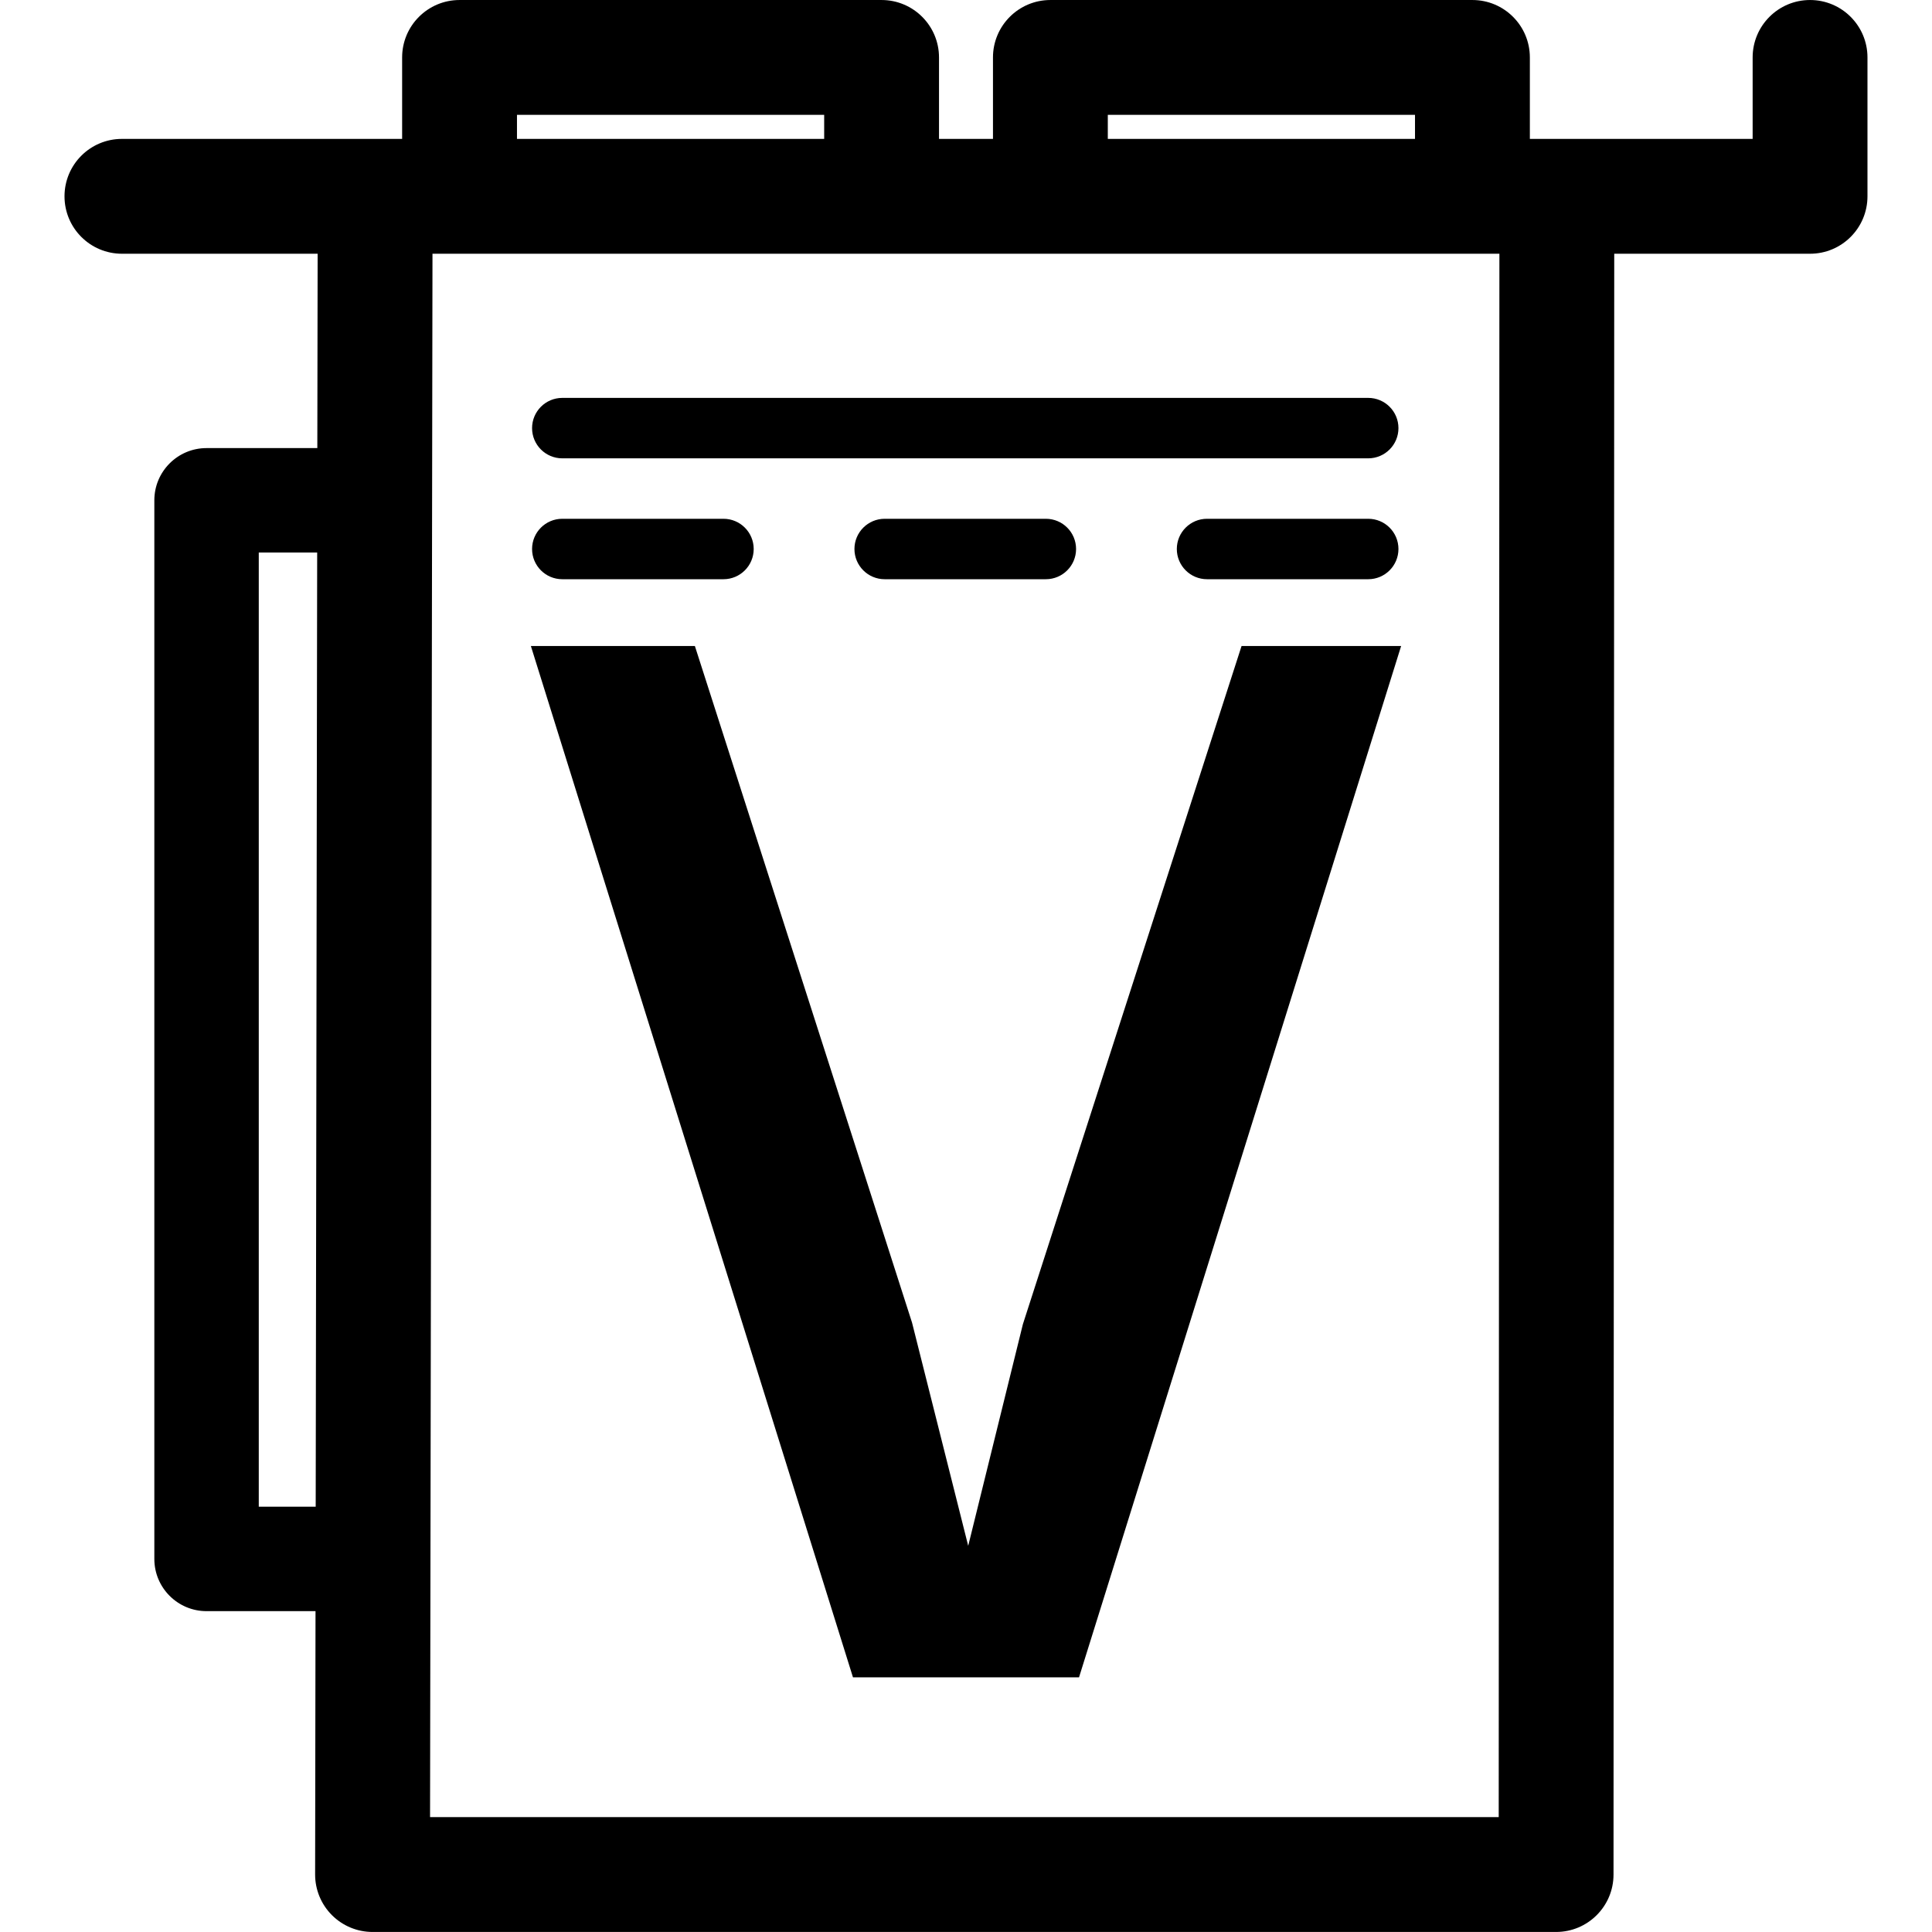
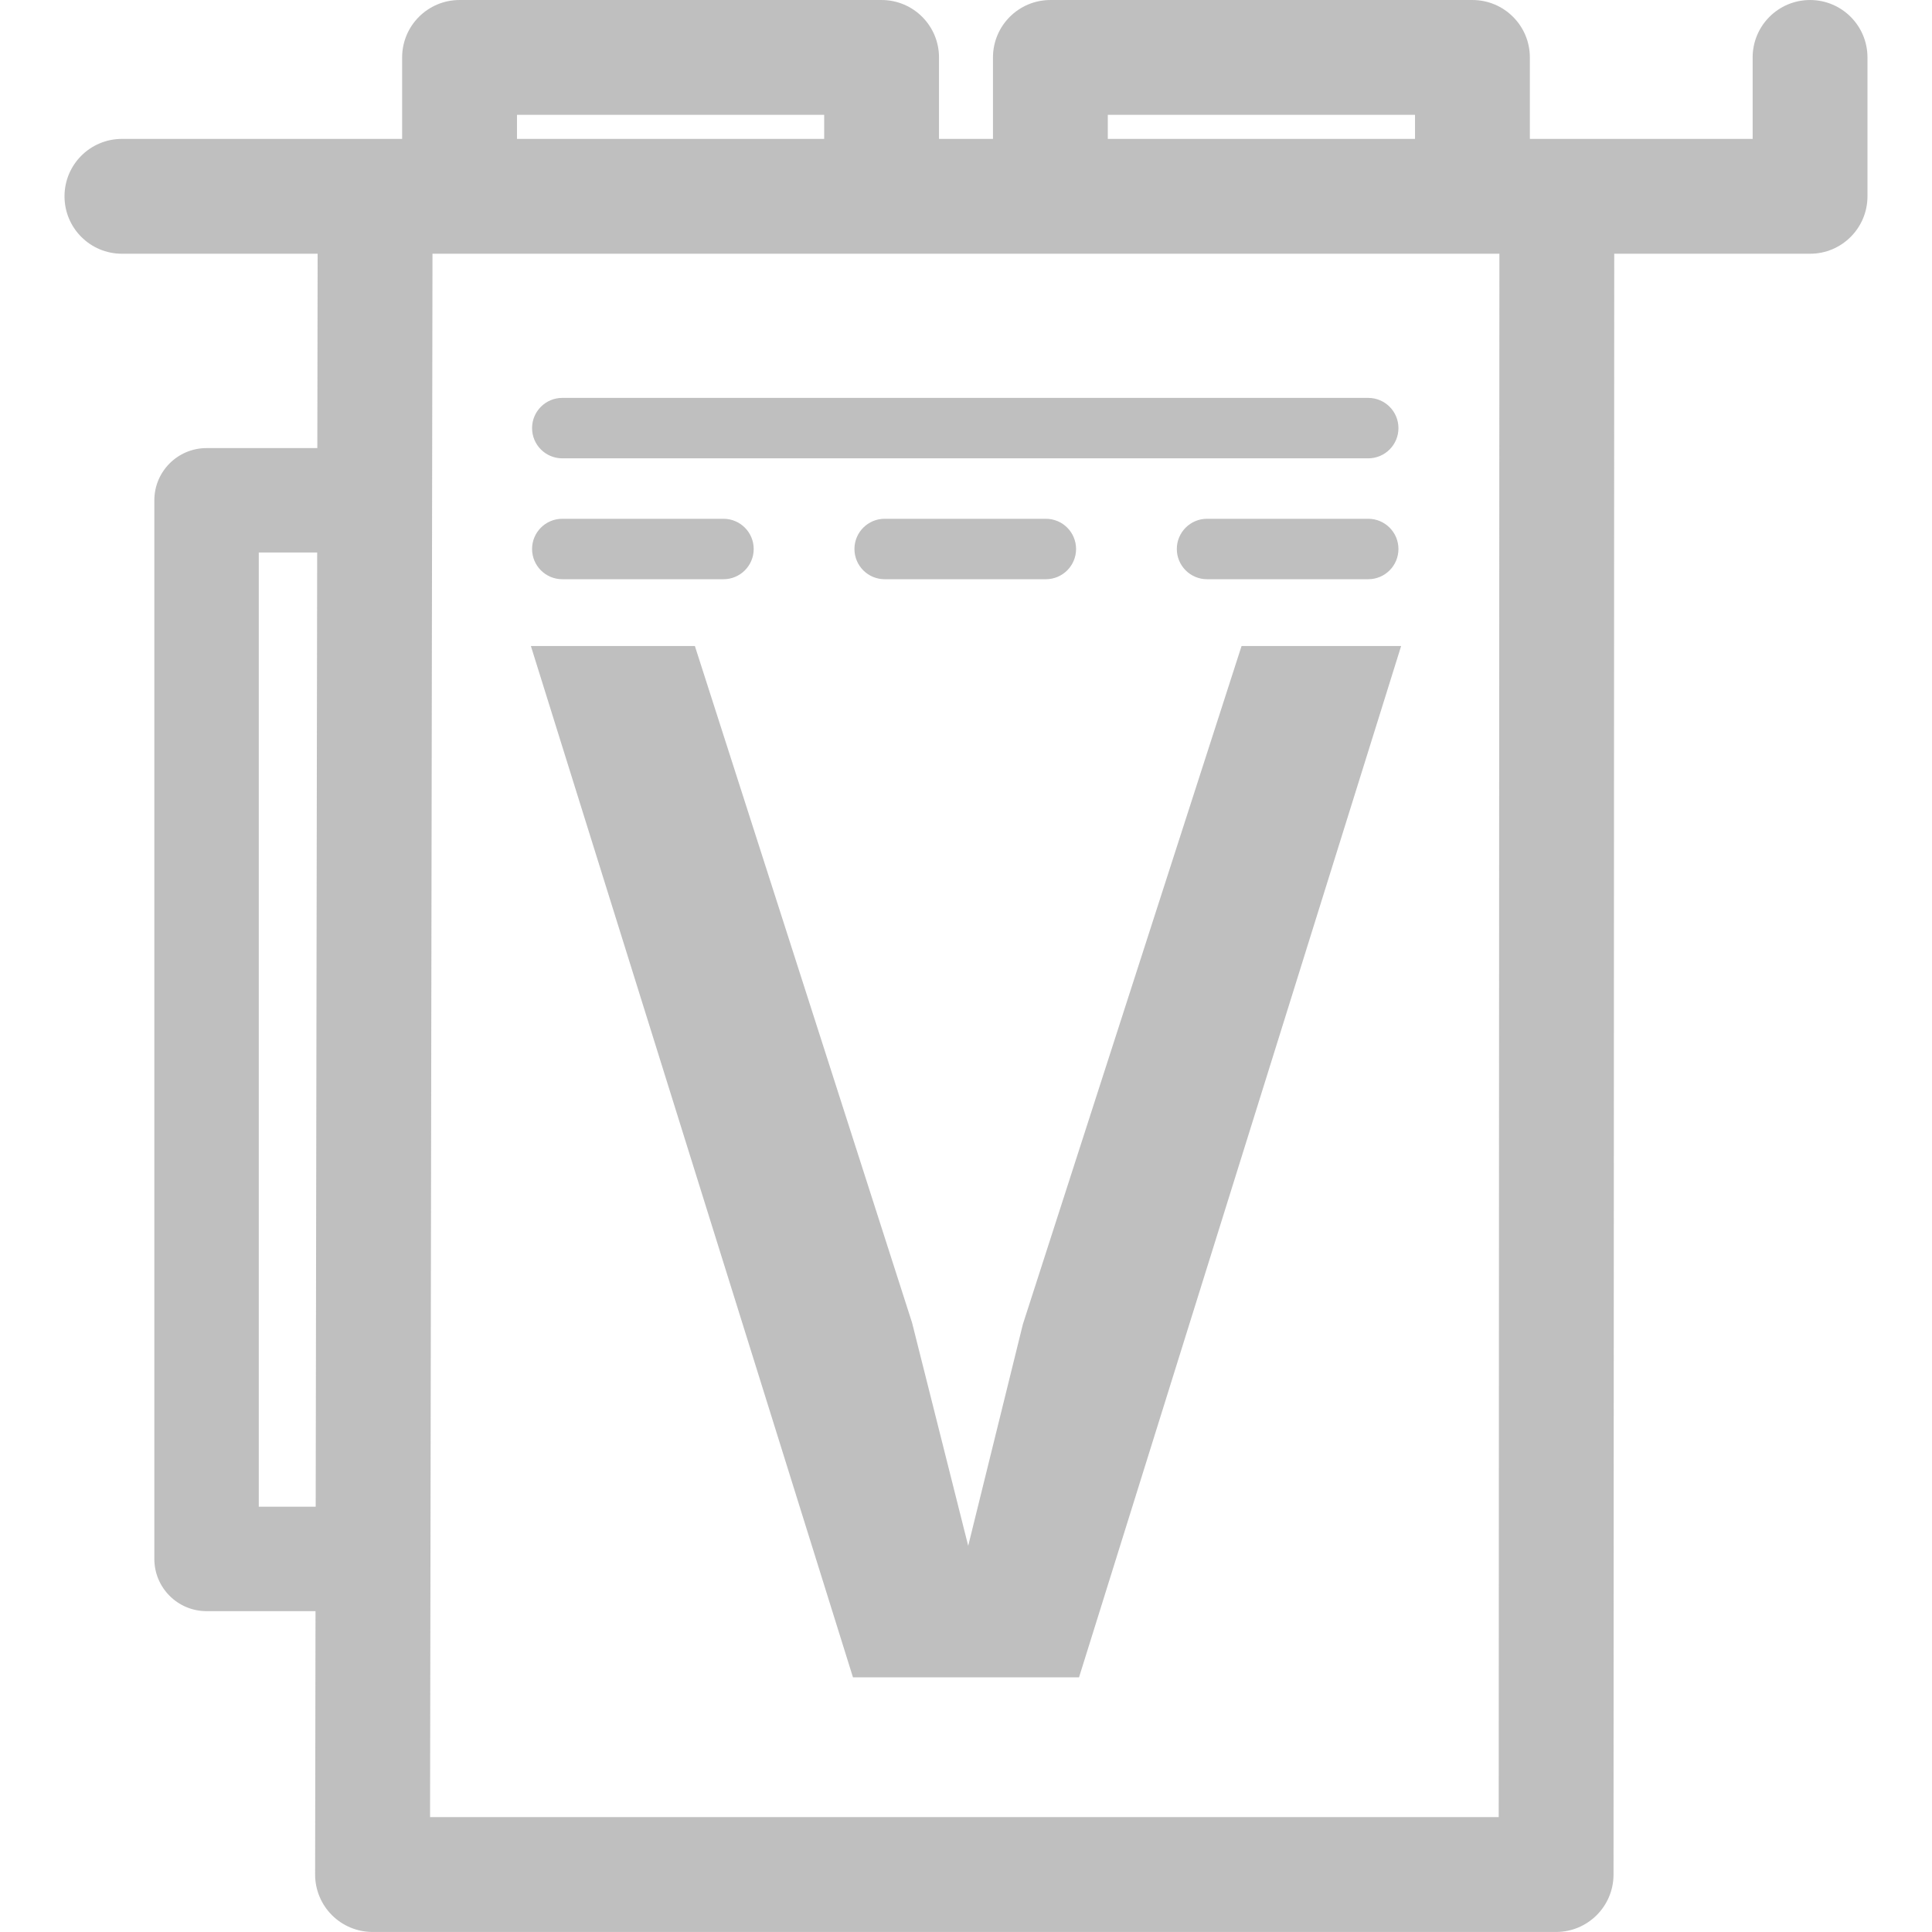
<svg xmlns="http://www.w3.org/2000/svg" width="222" height="222" viewBox="0 0 222 222" version="1.1" id="svg5" xml:space="preserve">
  <defs id="defs2" />
  <g id="layer1" transform="translate(-24.60454,-24.60454)">
-     <path id="path1663" style="color:#000000;fill:#000000;stroke-linecap:round;stroke-linejoin:round;-inkscape-stroke:none" d="M 77.409 24.606 A 6.599 6.599 0 0 0 70.812 31.204 L 70.812 40.565 L 38.614 40.565 A 6.598 6.598 0 0 0 32.017 47.163 A 6.598 6.598 0 0 0 38.614 53.761 L 61.103 53.761 L 61.067 76.093 L 48.339 76.093 A 6.001 6.001 0 0 0 42.339 82.093 L 42.339 203.737 A 6.001 6.001 0 0 0 48.339 209.737 L 60.86 209.737 L 60.814 239.991 A 6.599 6.599 0 0 0 67.411 246.601 L 203.411 246.601 A 6.599 6.599 0 0 0 210.009 240.005 L 210.091 53.761 L 232.593 53.761 A 6.599 6.599 0 0 0 239.19 47.163 L 239.19 31.204 A 6.598 6.598 0 0 0 232.593 24.606 A 6.598 6.598 0 0 0 225.995 31.204 L 225.995 40.565 L 200.396 40.565 L 200.396 31.204 A 6.599 6.599 0 0 0 193.798 24.606 L 145.302 24.606 A 6.599 6.599 0 0 0 138.704 31.204 L 138.704 40.565 L 132.503 40.565 L 132.503 31.204 A 6.599 6.599 0 0 0 125.905 24.606 L 77.409 24.606 z M 84.009 37.802 L 119.308 37.802 L 119.308 40.565 L 84.009 40.565 L 84.009 37.802 z M 151.899 37.802 L 187.198 37.802 L 187.198 40.565 L 151.899 40.565 L 151.899 37.802 z M 74.3 53.761 L 196.896 53.761 L 196.817 233.405 L 74.021 233.405 L 74.3 53.761 z M 89.216 70.325 A 3.473 3.473 0 0 0 85.743 73.798 A 3.473 3.473 0 0 0 89.216 77.271 L 181.823 77.271 A 3.473 3.473 0 0 0 185.296 73.798 A 3.473 3.473 0 0 0 181.823 70.325 L 89.216 70.325 z M 89.216 84.216 A 3.473 3.473 0 0 0 85.743 87.689 A 3.473 3.473 0 0 0 89.216 91.161 L 107.737 91.161 A 3.473 3.473 0 0 0 111.21 87.689 A 3.473 3.473 0 0 0 107.737 84.216 L 89.216 84.216 z M 126.259 84.216 A 3.473 3.473 0 0 0 122.786 87.689 A 3.473 3.473 0 0 0 126.259 91.161 L 144.78 91.161 A 3.473 3.473 0 0 0 148.253 87.689 A 3.473 3.473 0 0 0 144.78 84.216 L 126.259 84.216 z M 163.302 84.216 A 3.473 3.473 0 0 0 159.829 87.689 A 3.473 3.473 0 0 0 163.302 91.161 L 181.823 91.161 A 3.473 3.473 0 0 0 185.296 87.689 A 3.473 3.473 0 0 0 181.823 84.216 L 163.302 84.216 z M 54.339 88.093 L 61.05 88.093 L 60.88 197.737 L 54.339 197.737 L 54.339 88.093 z M 85.605 98.833 L 122.616 217.339 L 148.593 217.339 L 185.605 98.833 L 167.269 98.833 L 142.142 176.763 L 135.858 202.23 L 129.407 176.593 L 104.45 98.833 L 85.605 98.833 z " />
+     <path id="path1663" style="color:#000000;fill:#7f7f7f7f;stroke-linecap:round;stroke-linejoin:round;-inkscape-stroke:none" d="M 77.409 24.606 A 6.599 6.599 0 0 0 70.812 31.204 L 70.812 40.565 L 38.614 40.565 A 6.598 6.598 0 0 0 32.017 47.163 A 6.598 6.598 0 0 0 38.614 53.761 L 61.103 53.761 L 61.067 76.093 L 48.339 76.093 A 6.001 6.001 0 0 0 42.339 82.093 L 42.339 203.737 A 6.001 6.001 0 0 0 48.339 209.737 L 60.86 209.737 L 60.814 239.991 A 6.599 6.599 0 0 0 67.411 246.601 L 203.411 246.601 A 6.599 6.599 0 0 0 210.009 240.005 L 210.091 53.761 L 232.593 53.761 A 6.599 6.599 0 0 0 239.19 47.163 L 239.19 31.204 A 6.598 6.598 0 0 0 232.593 24.606 A 6.598 6.598 0 0 0 225.995 31.204 L 225.995 40.565 L 200.396 40.565 L 200.396 31.204 A 6.599 6.599 0 0 0 193.798 24.606 L 145.302 24.606 A 6.599 6.599 0 0 0 138.704 31.204 L 138.704 40.565 L 132.503 40.565 L 132.503 31.204 A 6.599 6.599 0 0 0 125.905 24.606 L 77.409 24.606 z M 84.009 37.802 L 119.308 37.802 L 119.308 40.565 L 84.009 40.565 L 84.009 37.802 z M 151.899 37.802 L 187.198 37.802 L 187.198 40.565 L 151.899 40.565 L 151.899 37.802 z M 74.3 53.761 L 196.896 53.761 L 196.817 233.405 L 74.021 233.405 L 74.3 53.761 z M 89.216 70.325 A 3.473 3.473 0 0 0 85.743 73.798 A 3.473 3.473 0 0 0 89.216 77.271 L 181.823 77.271 A 3.473 3.473 0 0 0 185.296 73.798 A 3.473 3.473 0 0 0 181.823 70.325 L 89.216 70.325 z M 89.216 84.216 A 3.473 3.473 0 0 0 85.743 87.689 A 3.473 3.473 0 0 0 89.216 91.161 L 107.737 91.161 A 3.473 3.473 0 0 0 111.21 87.689 A 3.473 3.473 0 0 0 107.737 84.216 L 89.216 84.216 z M 126.259 84.216 A 3.473 3.473 0 0 0 122.786 87.689 A 3.473 3.473 0 0 0 126.259 91.161 L 144.78 91.161 A 3.473 3.473 0 0 0 148.253 87.689 A 3.473 3.473 0 0 0 144.78 84.216 L 126.259 84.216 z M 163.302 84.216 A 3.473 3.473 0 0 0 159.829 87.689 A 3.473 3.473 0 0 0 163.302 91.161 L 181.823 91.161 A 3.473 3.473 0 0 0 185.296 87.689 A 3.473 3.473 0 0 0 181.823 84.216 L 163.302 84.216 z M 54.339 88.093 L 61.05 88.093 L 60.88 197.737 L 54.339 197.737 L 54.339 88.093 z M 85.605 98.833 L 122.616 217.339 L 148.593 217.339 L 185.605 98.833 L 167.269 98.833 L 142.142 176.763 L 135.858 202.23 L 129.407 176.593 L 104.45 98.833 L 85.605 98.833 z " />
    <g id="layer1-9" transform="matrix(0.5787937,0,0,0.5787937,61.43403,69.16796)">
      <g aria-label="V" id="text1934-1" style="font-size:293.333px;font-family:'Azeret Mono';-inkscape-font-specification:'Azeret Mono';text-align:center;text-anchor:middle;display:inline;stroke-width:12;stroke-linecap:round;stroke-linejoin:round;paint-order:stroke fill markers" />
    </g>
  </g>
</svg>
